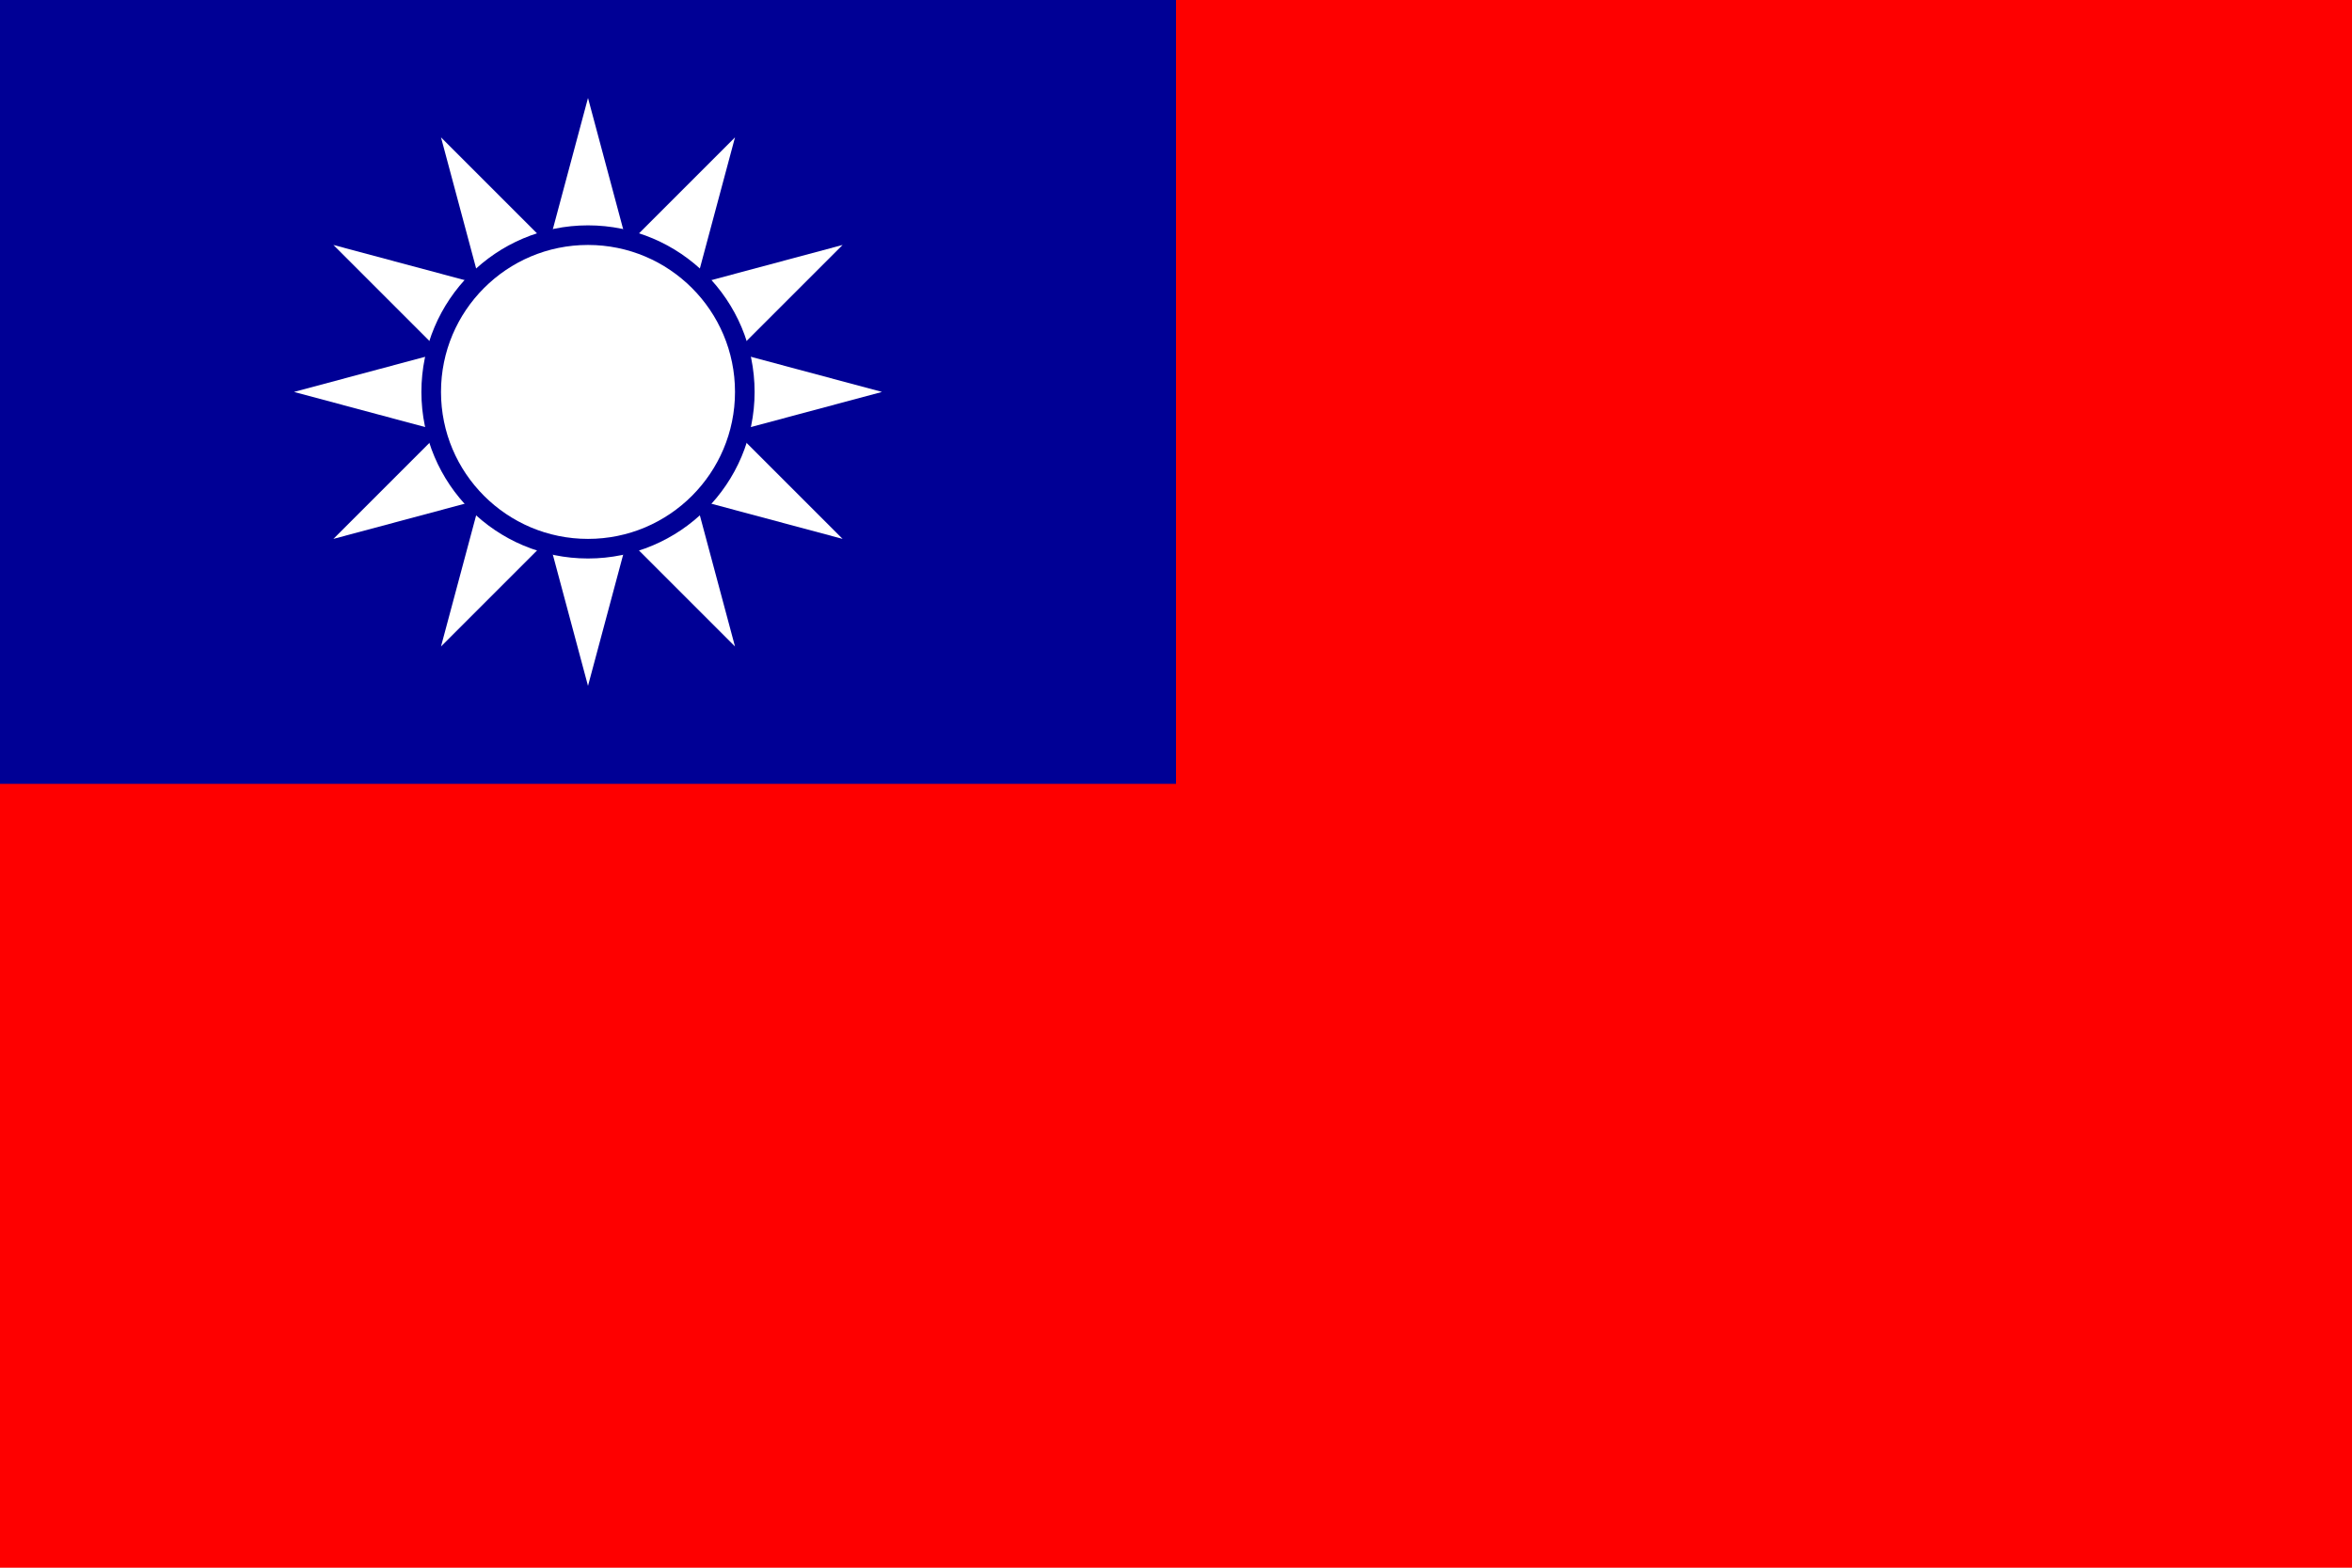
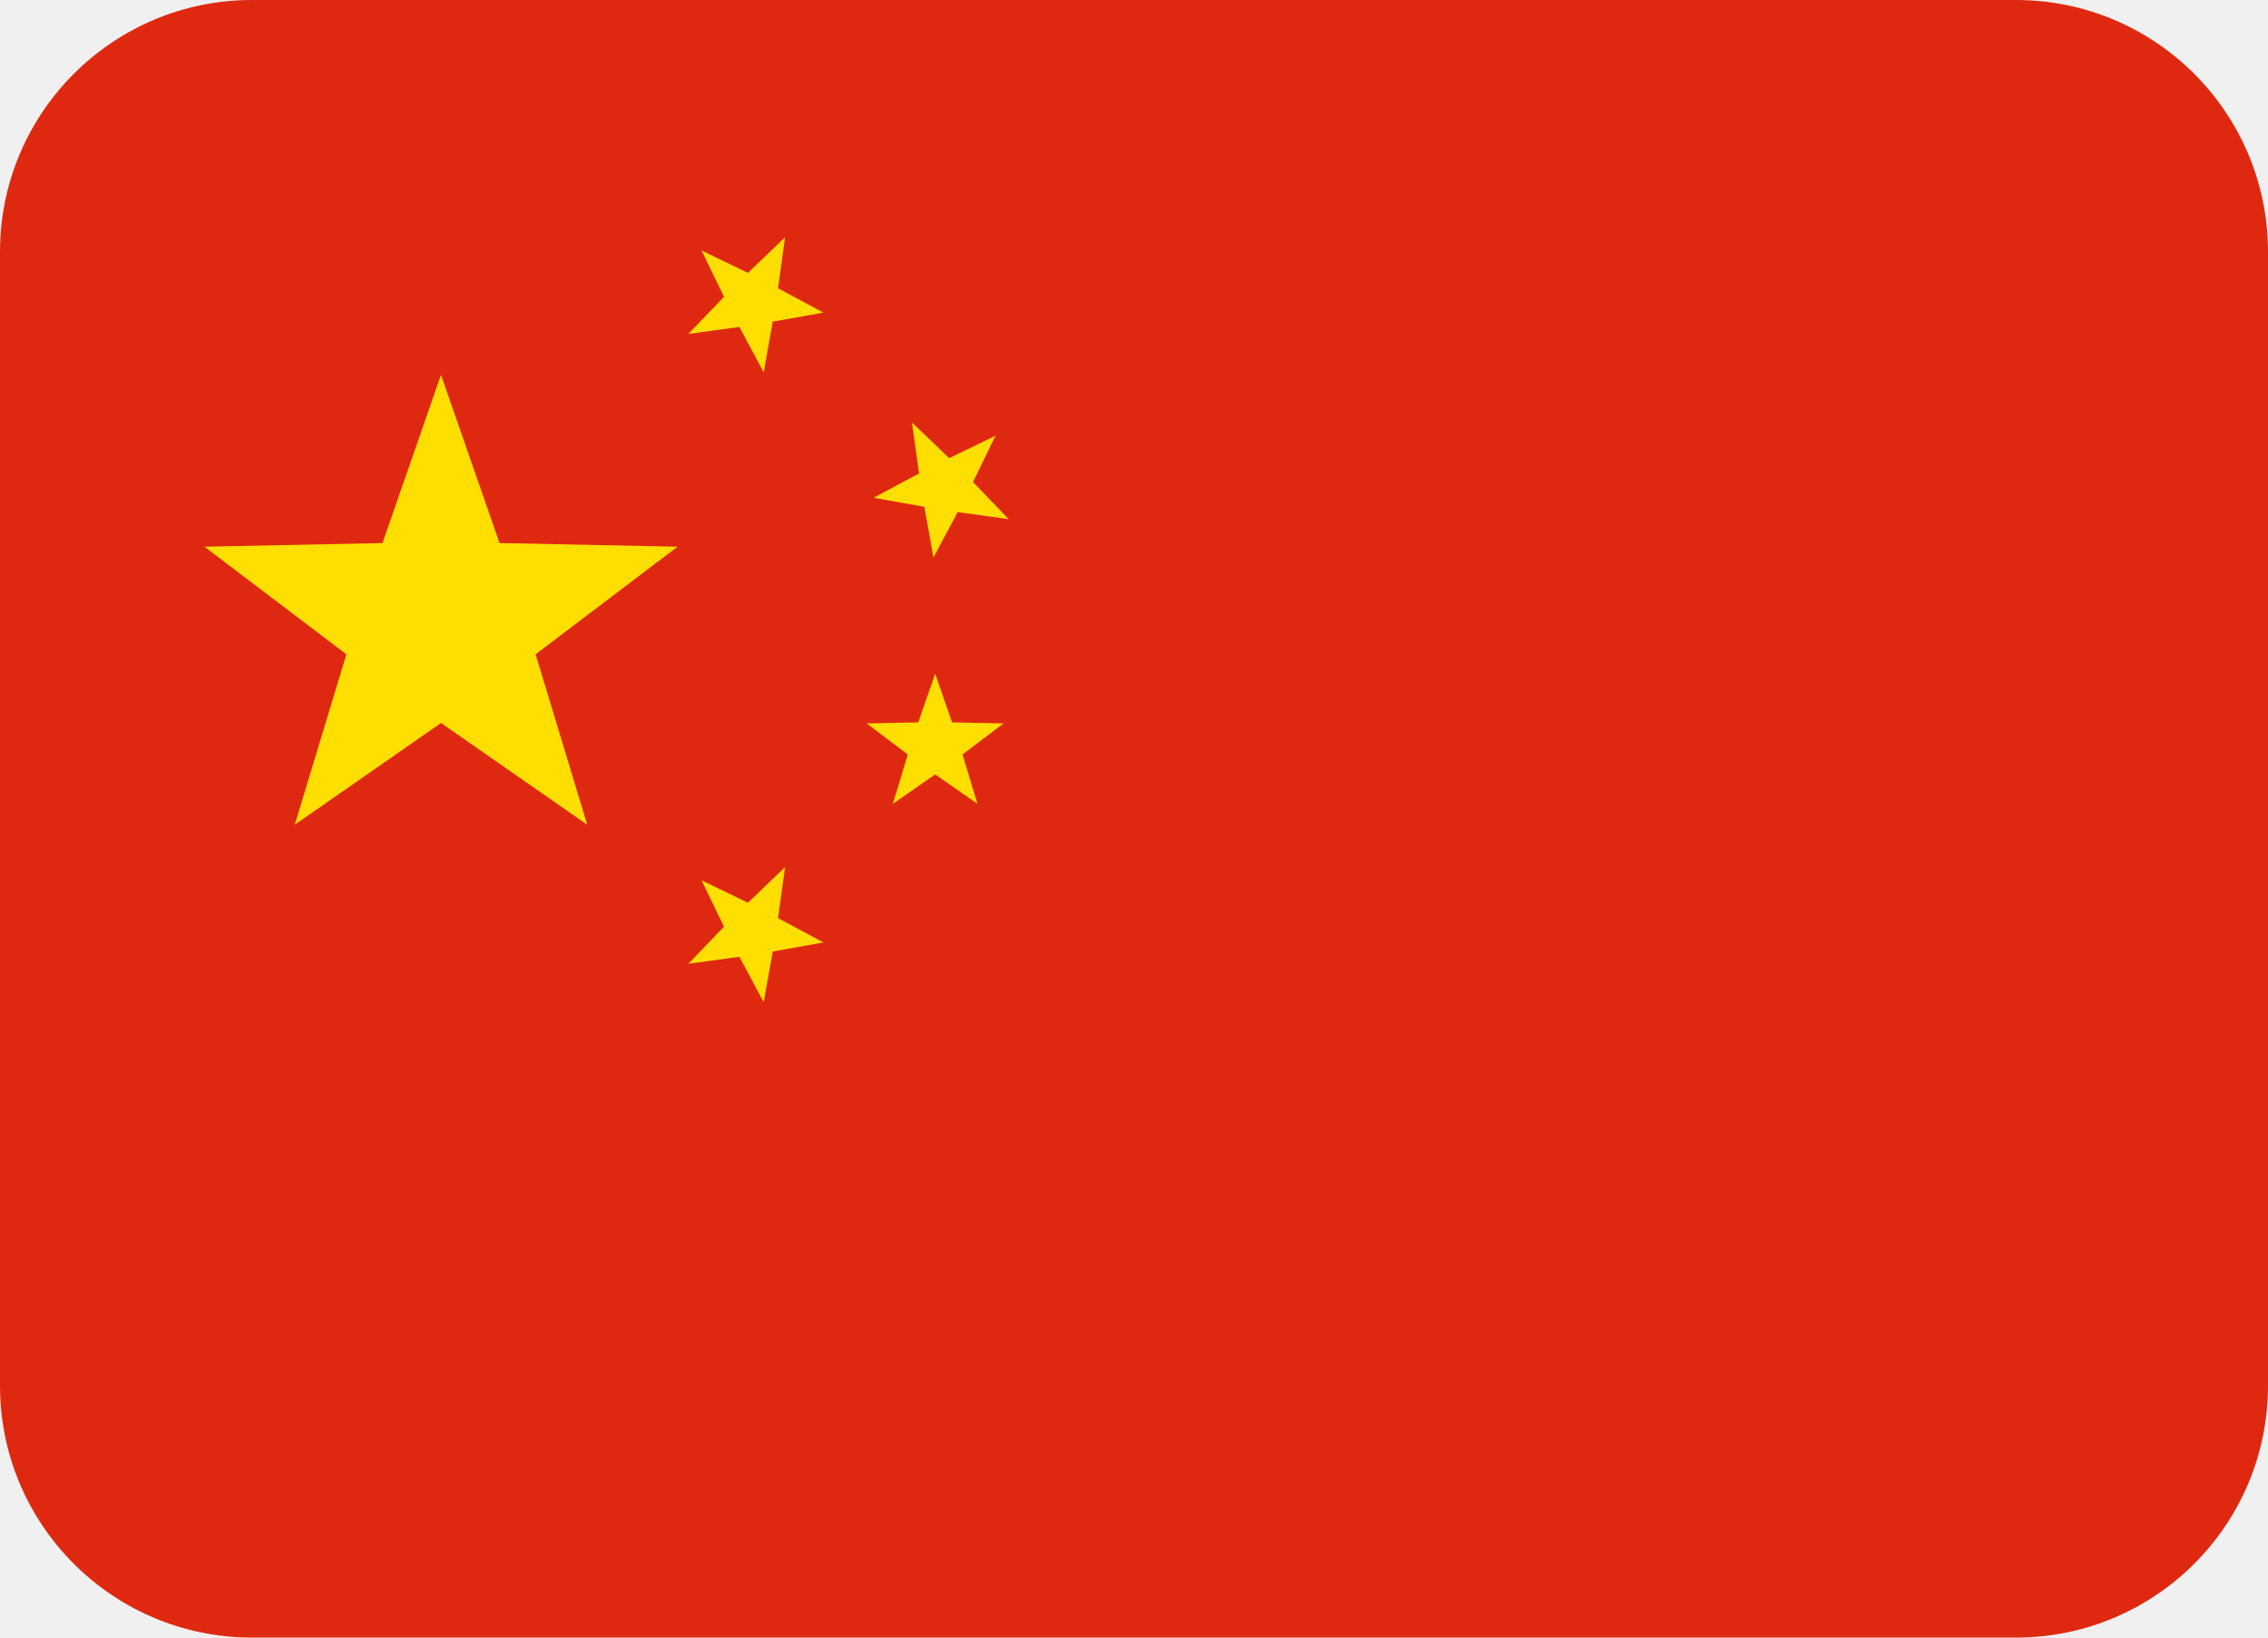
- <svg xmlns="http://www.w3.org/2000/svg" width="900" height="600" fill="#fff">
-   <path d="M0 0h900v600H0z" fill="#fe0000" />
-   <path d="M0 0h450v300H0z" fill="#000095" />
-   <path d="M225 37.5l-56.25 209.928L322.428 93.75 112.5 150l209.928 56.25L168.75 52.572 225 262.5l56.25-209.928L127.572 206.25 337.5 150 127.572 93.75 281.25 247.428 225 37.5" />
-   <circle cy="150" cx="225" r="60" stroke="#000095" stroke-width="7.5" />
+ <svg xmlns="http://www.w3.org/2000/svg" viewBox="0 5 36 26">
+   <path fill="#DE2910" d="M36 27c0 2.209-1.791 4-4 4H4c-2.209 0-4-1.791-4-4V9c0-2.209 1.791-4 4-4h28c2.209 0 4 1.791 4 4v18z" />
+   <path fill="#FFDE02" d="M11.136 8.977l.736.356.589-.566-.111.81.72.386-.804.144-.144.804-.386-.72-.81.111.566-.589zm4.665 2.941l-.356.735.566.59-.809-.112-.386.721-.144-.805-.805-.144.721-.386-.112-.809.59.566zm-.957 3.779l.268.772.817.017-.651.493.237.783-.671-.467-.671.467.236-.783-.651-.493.817-.017zm-3.708 3.28l.736.356.589-.566-.111.81.72.386-.804.144-.144.804-.386-.72-.81.111.566-.589zM7 10.951l.929 2.671 2.826.058-2.253 1.708.819 2.706L7 16.479l-2.321 1.615.819-2.706-2.253-1.708 2.826-.058z" />
</svg>
